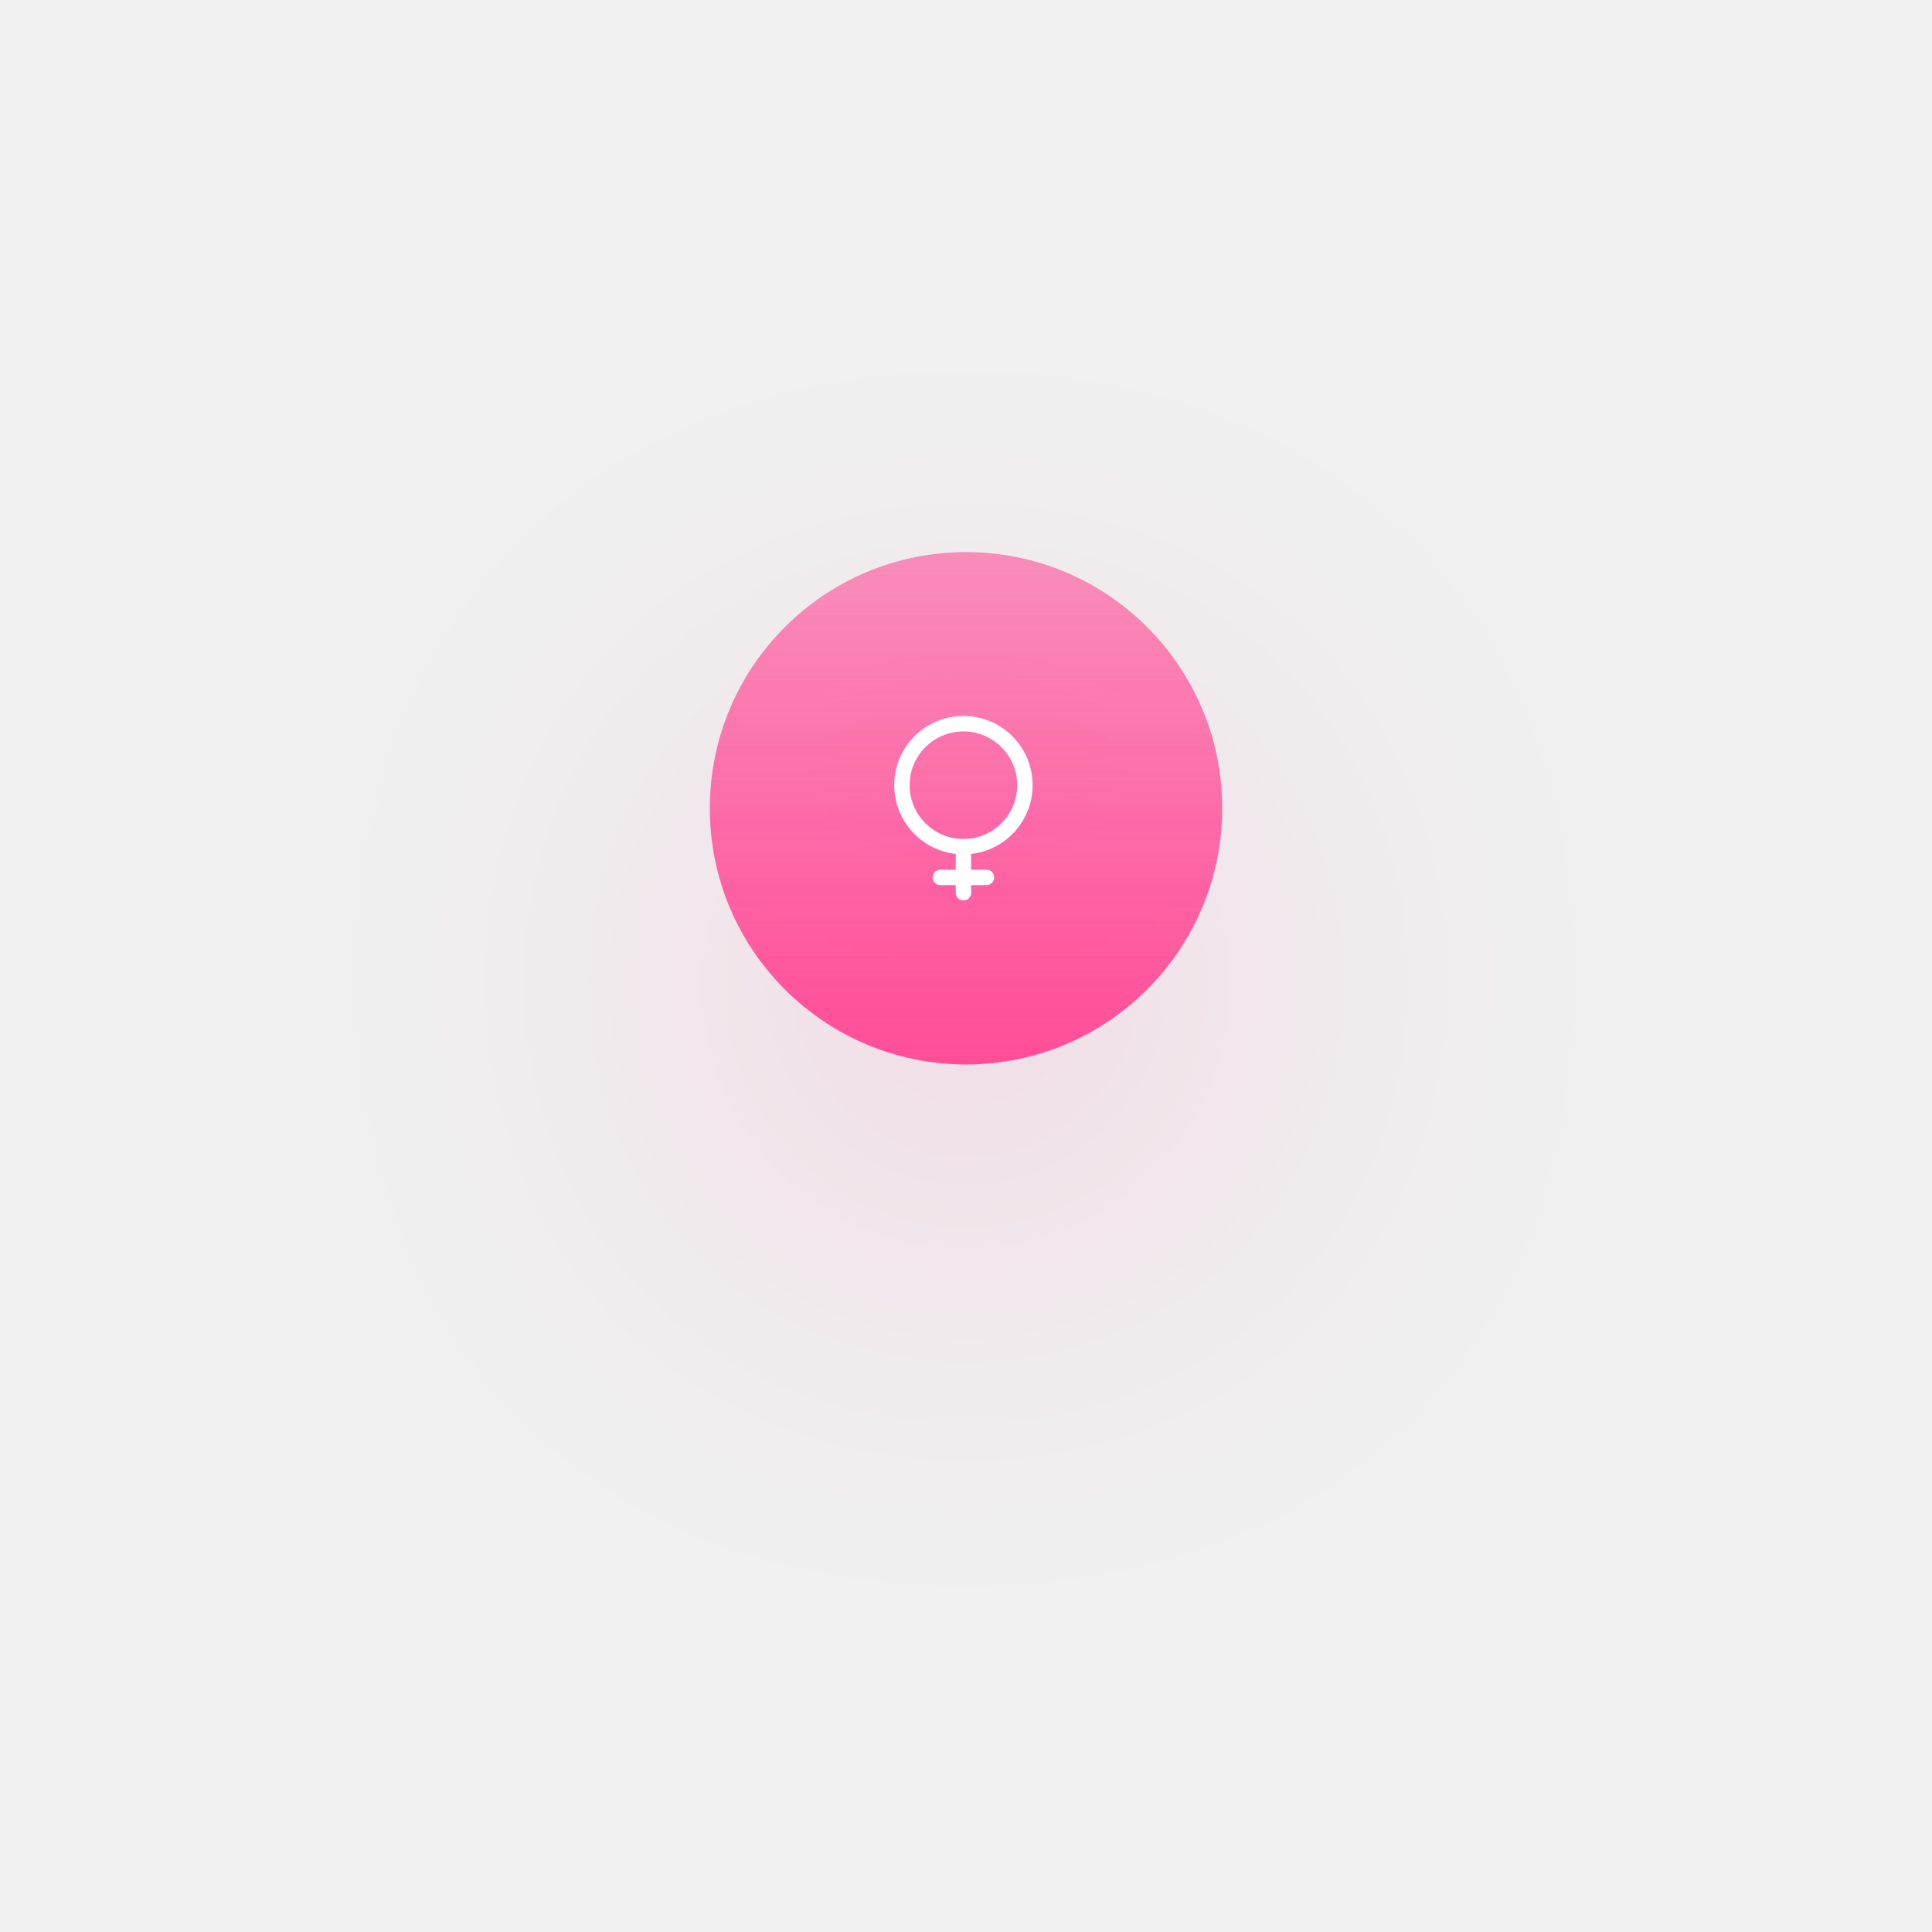
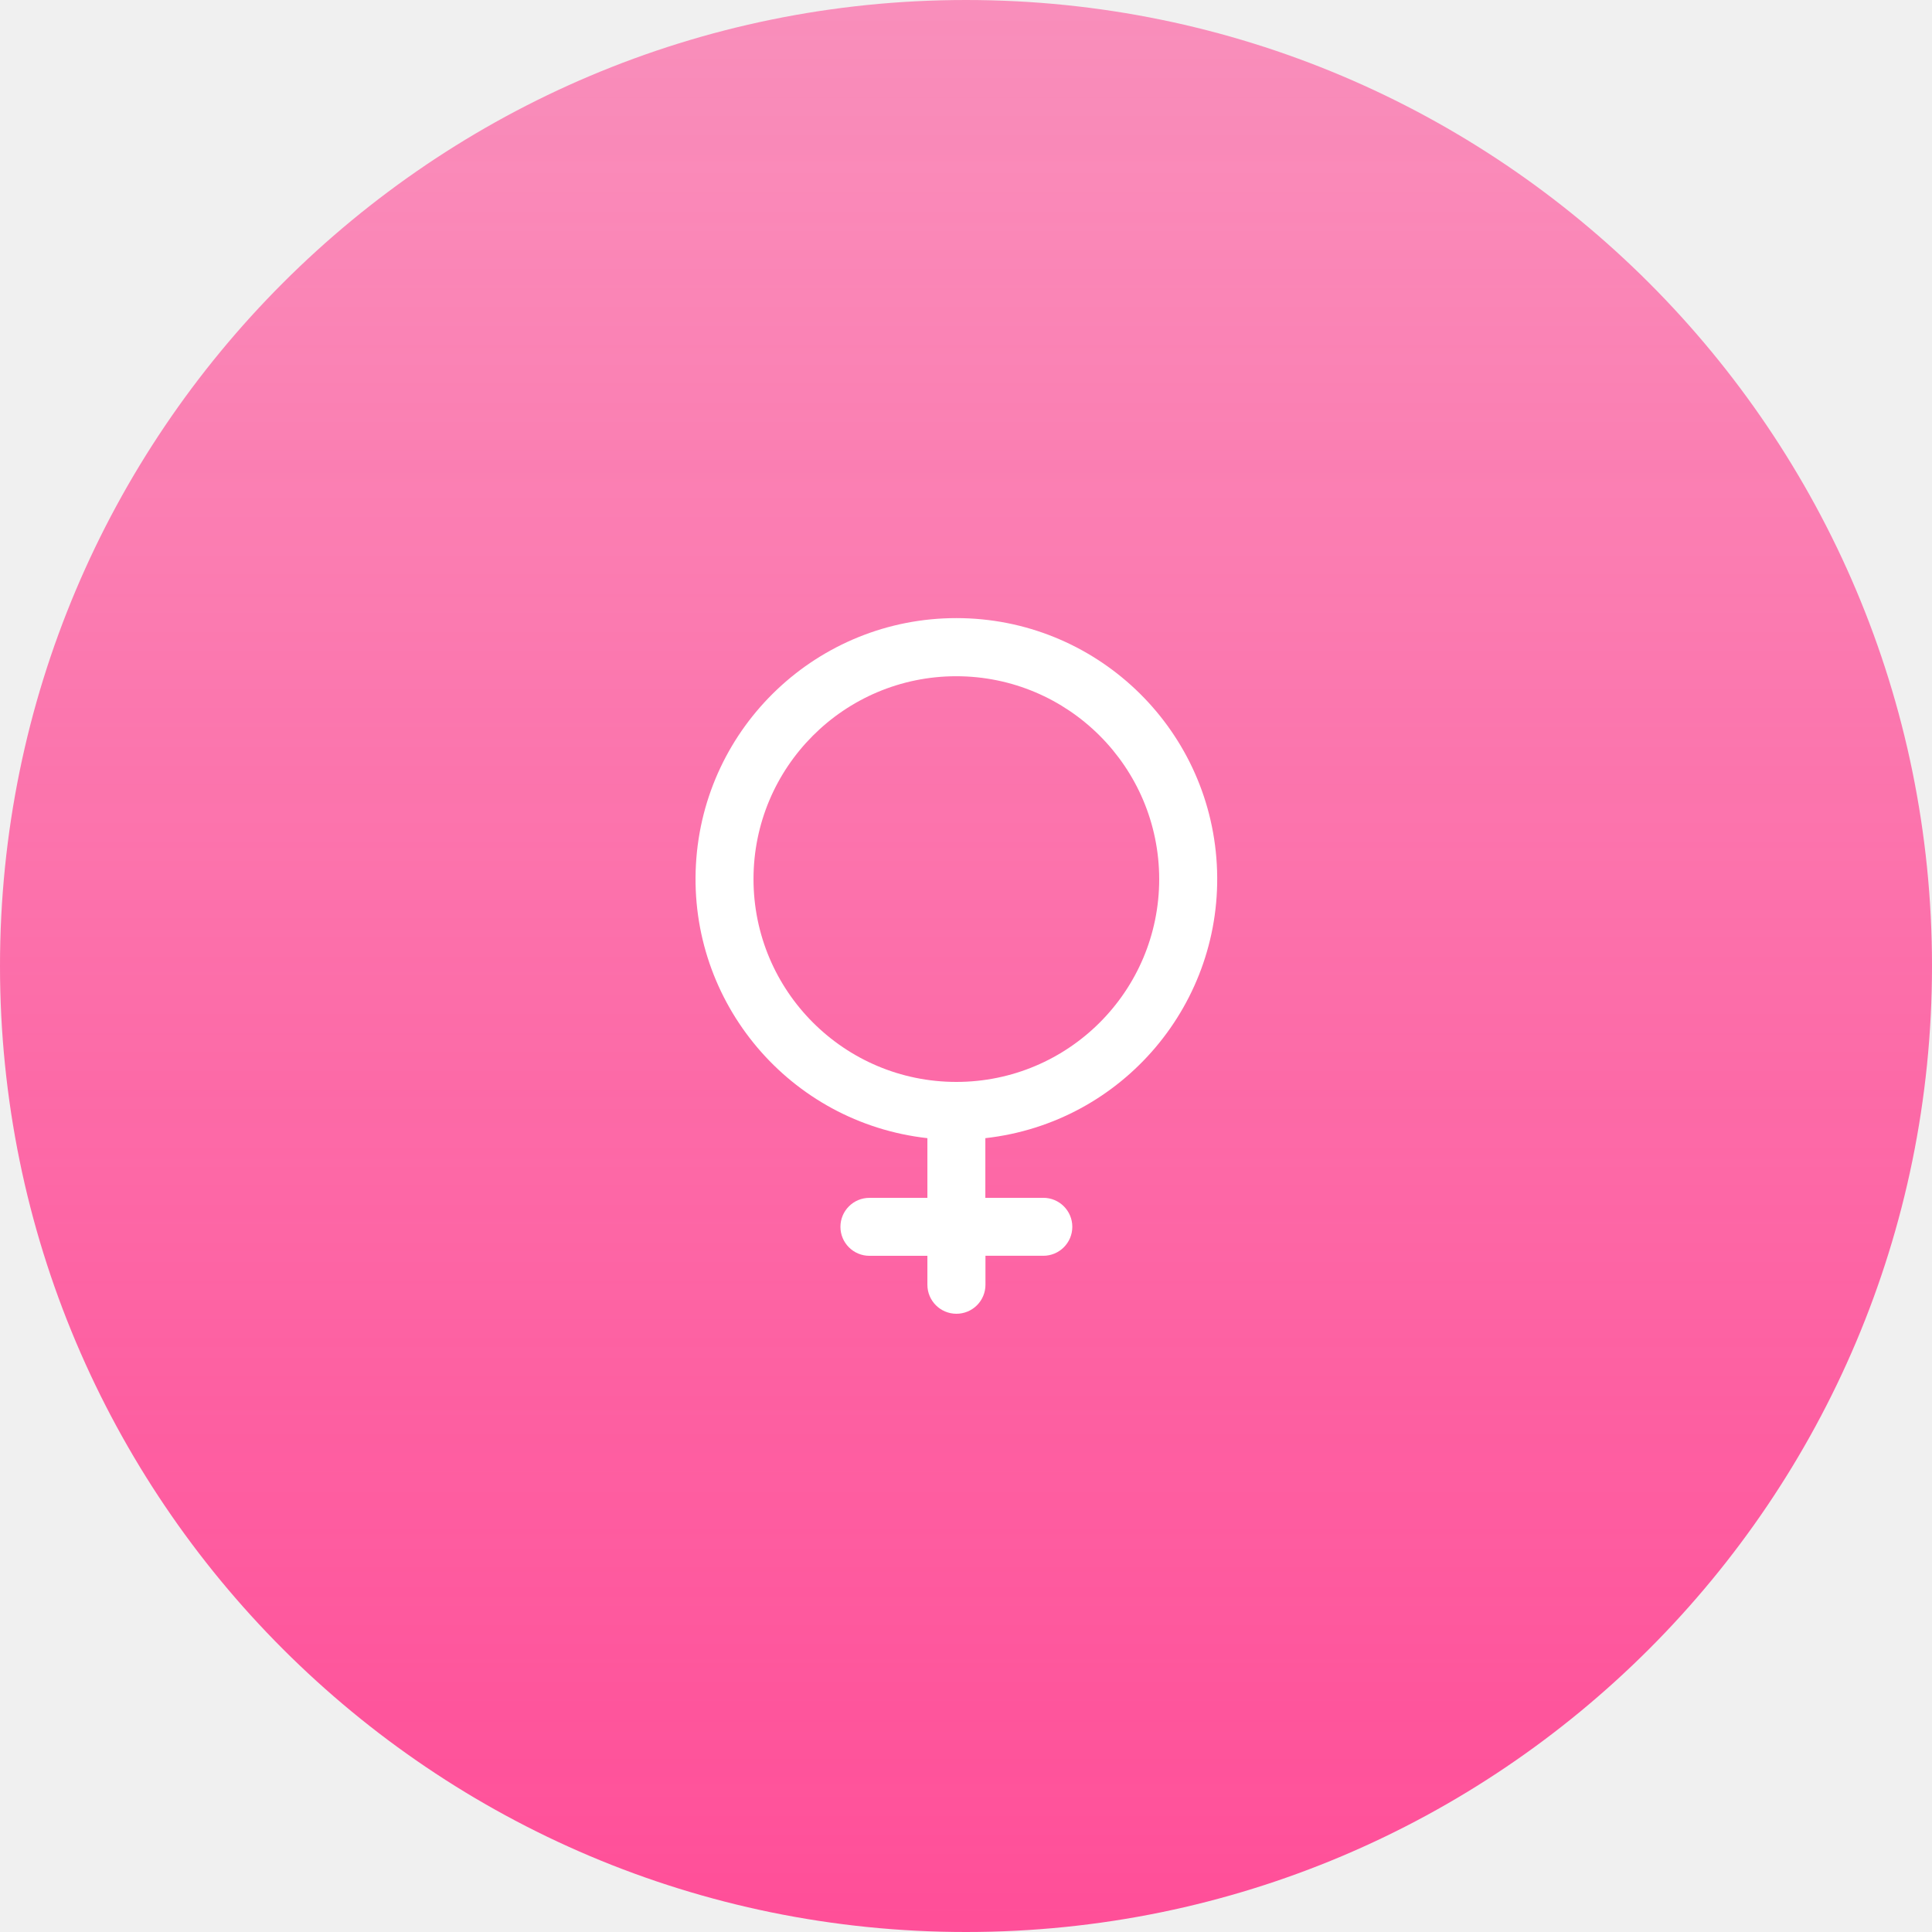
- <svg xmlns="http://www.w3.org/2000/svg" width="195.975" height="195.975" viewBox="0 0 195.975 195.975">
+ <svg xmlns="http://www.w3.org/2000/svg" width="51.975" height="51.975" viewBox="0 0 51.975 51.975">
  <defs>
    <linearGradient id="linear-gradient" x1="0.5" x2="0.5" y2="1" gradientUnits="objectBoundingBox">
      <stop offset="0" stop-color="#ff4e98" stop-opacity="0.6" />
      <stop offset="1" stop-color="#ff4e98" />
      <stop offset="1" stop-color="#ff227f" />
    </linearGradient>
-     <filter id="Rectangle_560" x="0" y="0" width="195.975" height="195.975" filterUnits="userSpaceOnUse">
-       <feOffset dy="16" input="SourceAlpha" />
-       <feGaussianBlur stdDeviation="24" result="blur" />
-       <feFlood flood-color="#ff227f" flood-opacity="0.161" />
-       <feComposite operator="in" in2="blur" />
-       <feComposite in="SourceGraphic" />
-     </filter>
-     <clipPath id="clip-path">
-       <rect id="woman-21_1_1_Background_Mask_" data-name="woman-21 (1) 1 (Background/Mask)" width="20.79" height="20.79" fill="none" />
-     </clipPath>
  </defs>
-   <g id="Icon_" data-name="Icon " transform="translate(72 56)">
-     <g transform="matrix(1, 0, 0, 1, -72, -56)" filter="url(#Rectangle_560)">
-       <rect id="Rectangle_560-2" data-name="Rectangle 560" width="51.975" height="51.975" rx="25.987" transform="translate(72 56)" fill="url(#linear-gradient)" />
-     </g>
-     <g id="woman-21_1_1" data-name="woman-21 (1) 1" transform="translate(15.592 15.592)">
-       <rect id="woman-21_1_1_Background_Mask_2" data-name="woman-21 (1) 1 (Background/Mask)" width="20.79" height="20.79" fill="none" />
-       <g id="woman-21_1_1-2" data-name="woman-21 (1) 1" clip-path="url(#clip-path)">
-         <g id="Group" transform="translate(3.118 1.039)">
-           <path id="Vector" d="M7.017,18.711a.78.78,0,0,1-.779-.779v-.78H4.678a.779.779,0,1,1,0-1.559h1.56V13.987a7.017,7.017,0,1,1,1.559,0v1.605h1.56a.779.779,0,0,1,0,1.559H7.8v.78A.78.78,0,0,1,7.017,18.711Zm0-17.151a5.457,5.457,0,1,0,5.457,5.457A5.463,5.463,0,0,0,7.017,1.56Z" fill="#fff" />
-         </g>
-       </g>
+   <g id="Group_5012" data-name="Group 5012" transform="translate(-228.918 -270.22)">
+     <rect id="Rectangle_560" data-name="Rectangle 560" width="51.975" height="51.975" rx="25.987" transform="translate(228.918 270.22)" fill="url(#linear-gradient)" />
+     <g id="Group" transform="translate(247.629 286.852)">
+       <path id="Vector" d="M7.017,18.711a.78.78,0,0,1-.779-.779v-.78H4.678a.779.779,0,1,1,0-1.559h1.56V13.987a7.017,7.017,0,1,1,1.559,0v1.605h1.56a.779.779,0,0,1,0,1.559H7.8v.78A.78.78,0,0,1,7.017,18.711Zm0-17.151a5.457,5.457,0,1,0,5.457,5.457A5.463,5.463,0,0,0,7.017,1.56Z" fill="#fff" />
    </g>
  </g>
</svg>
